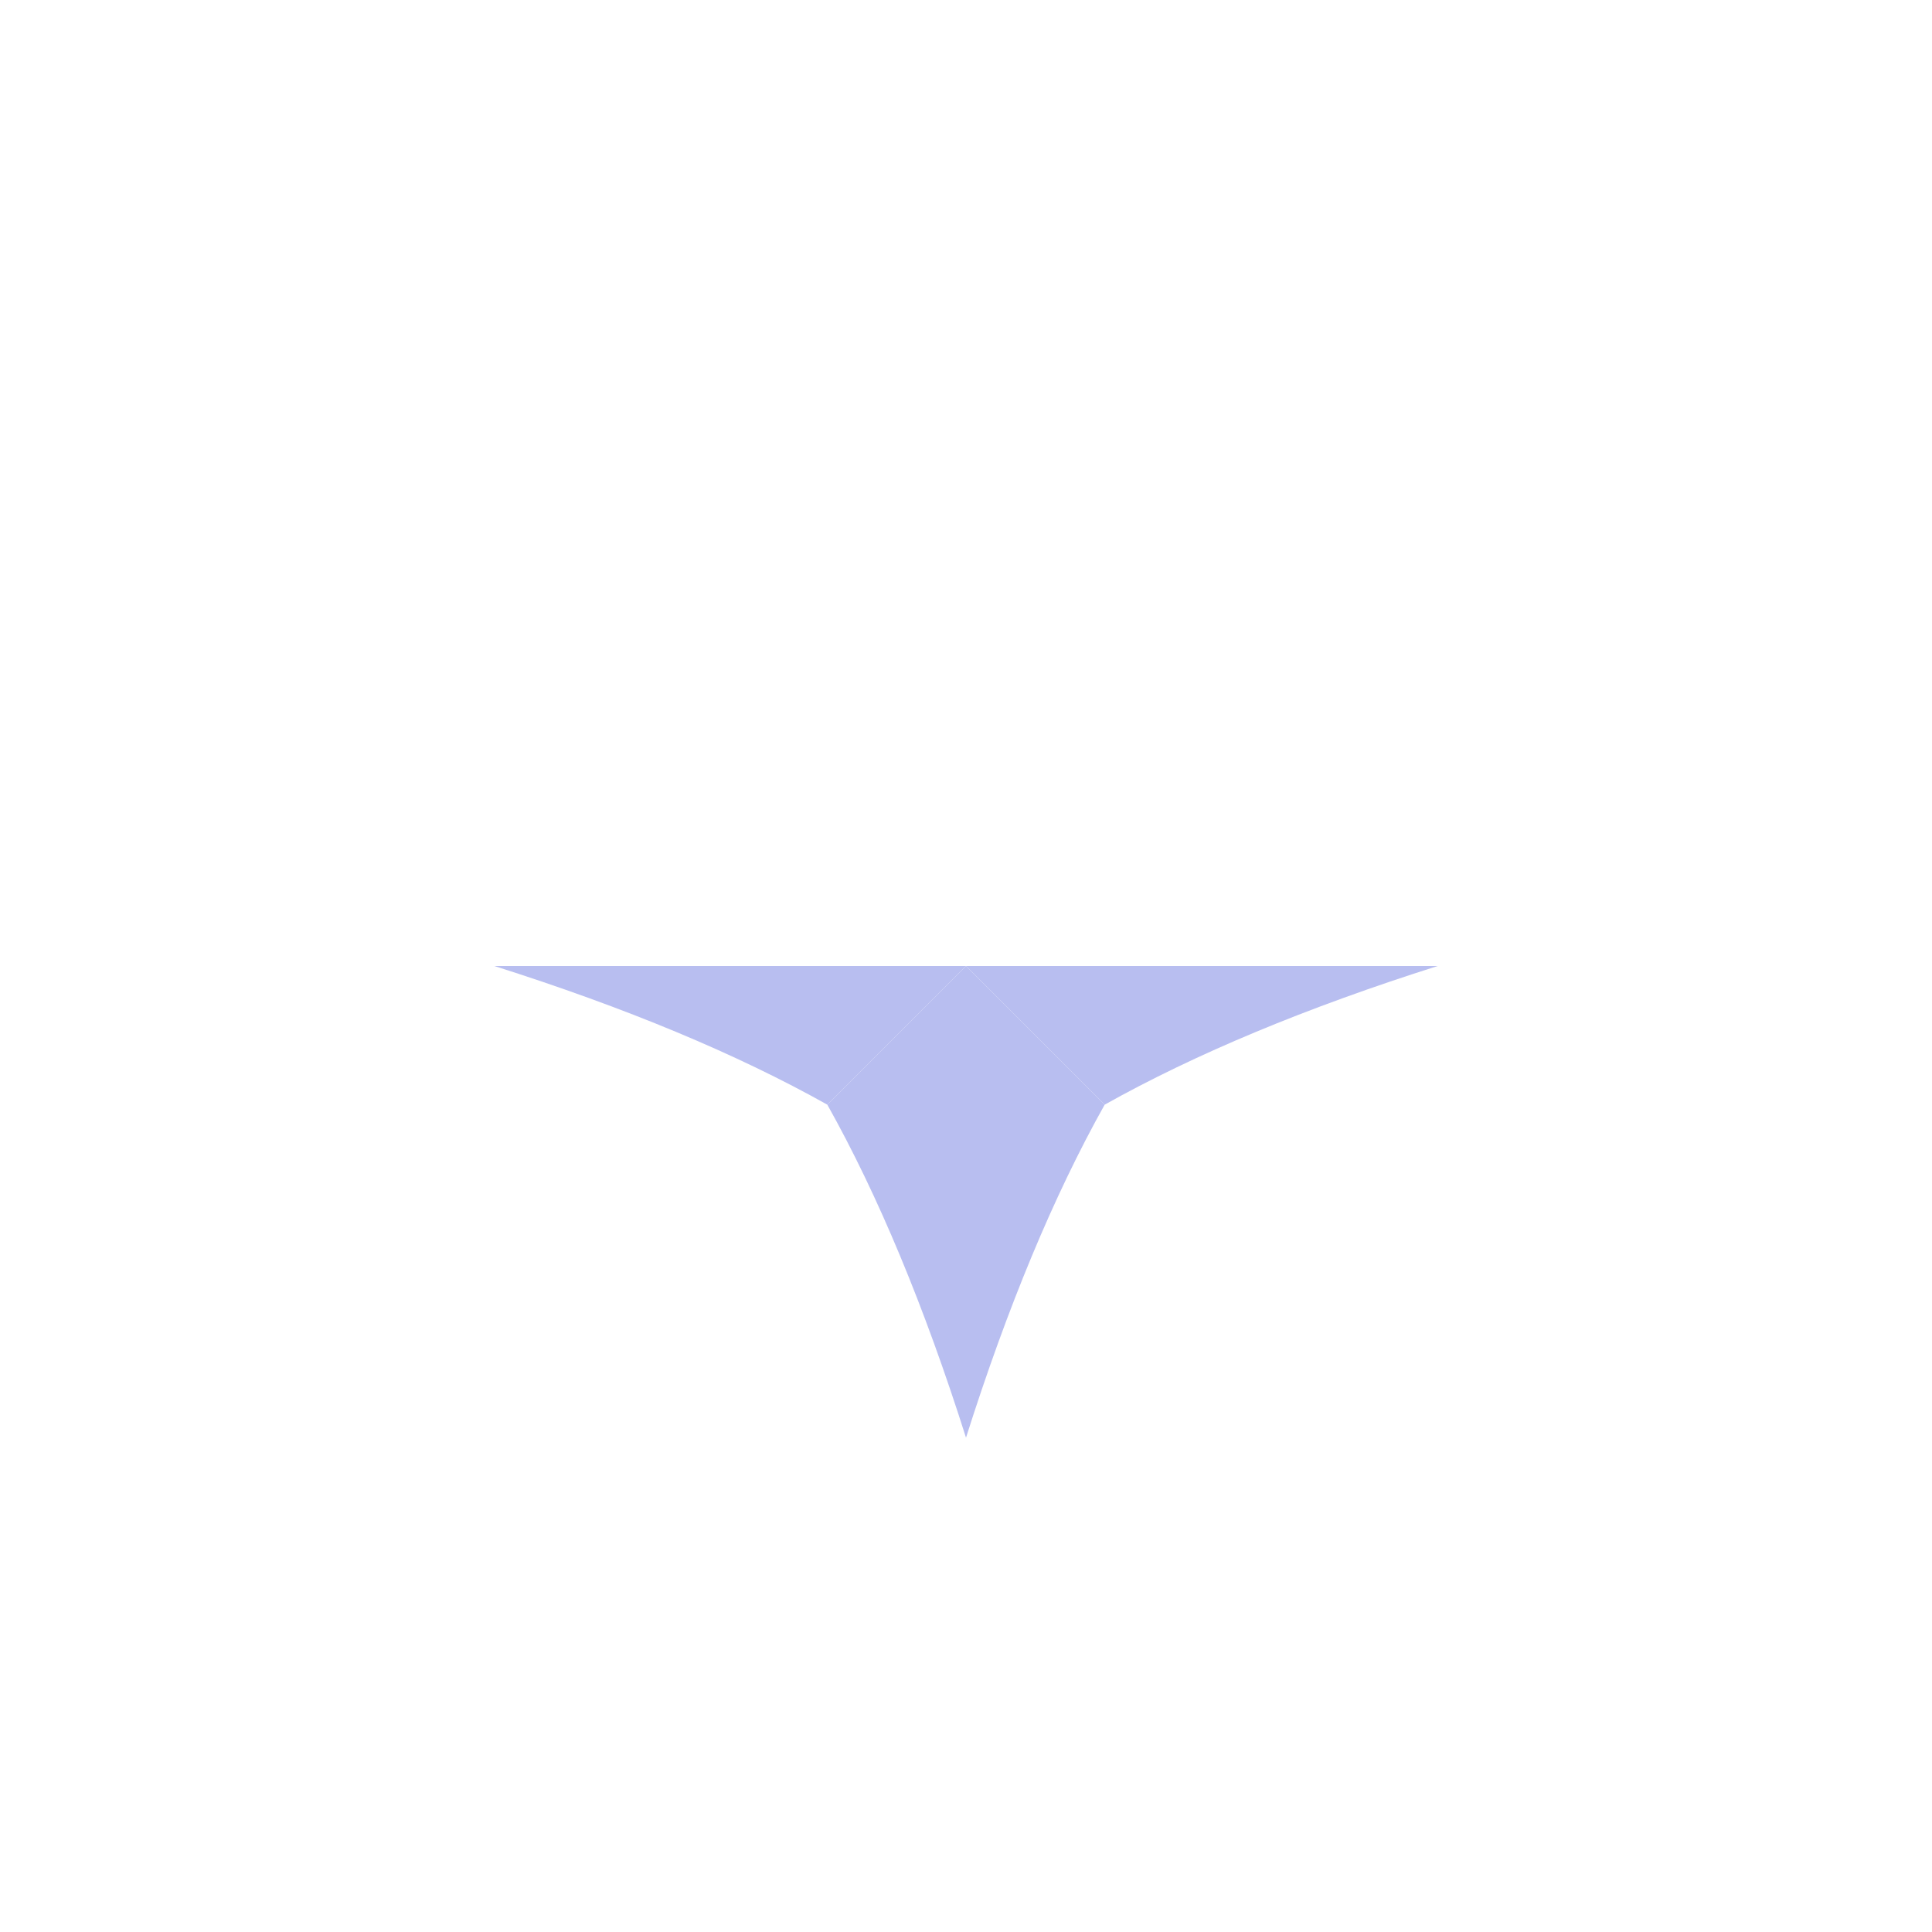
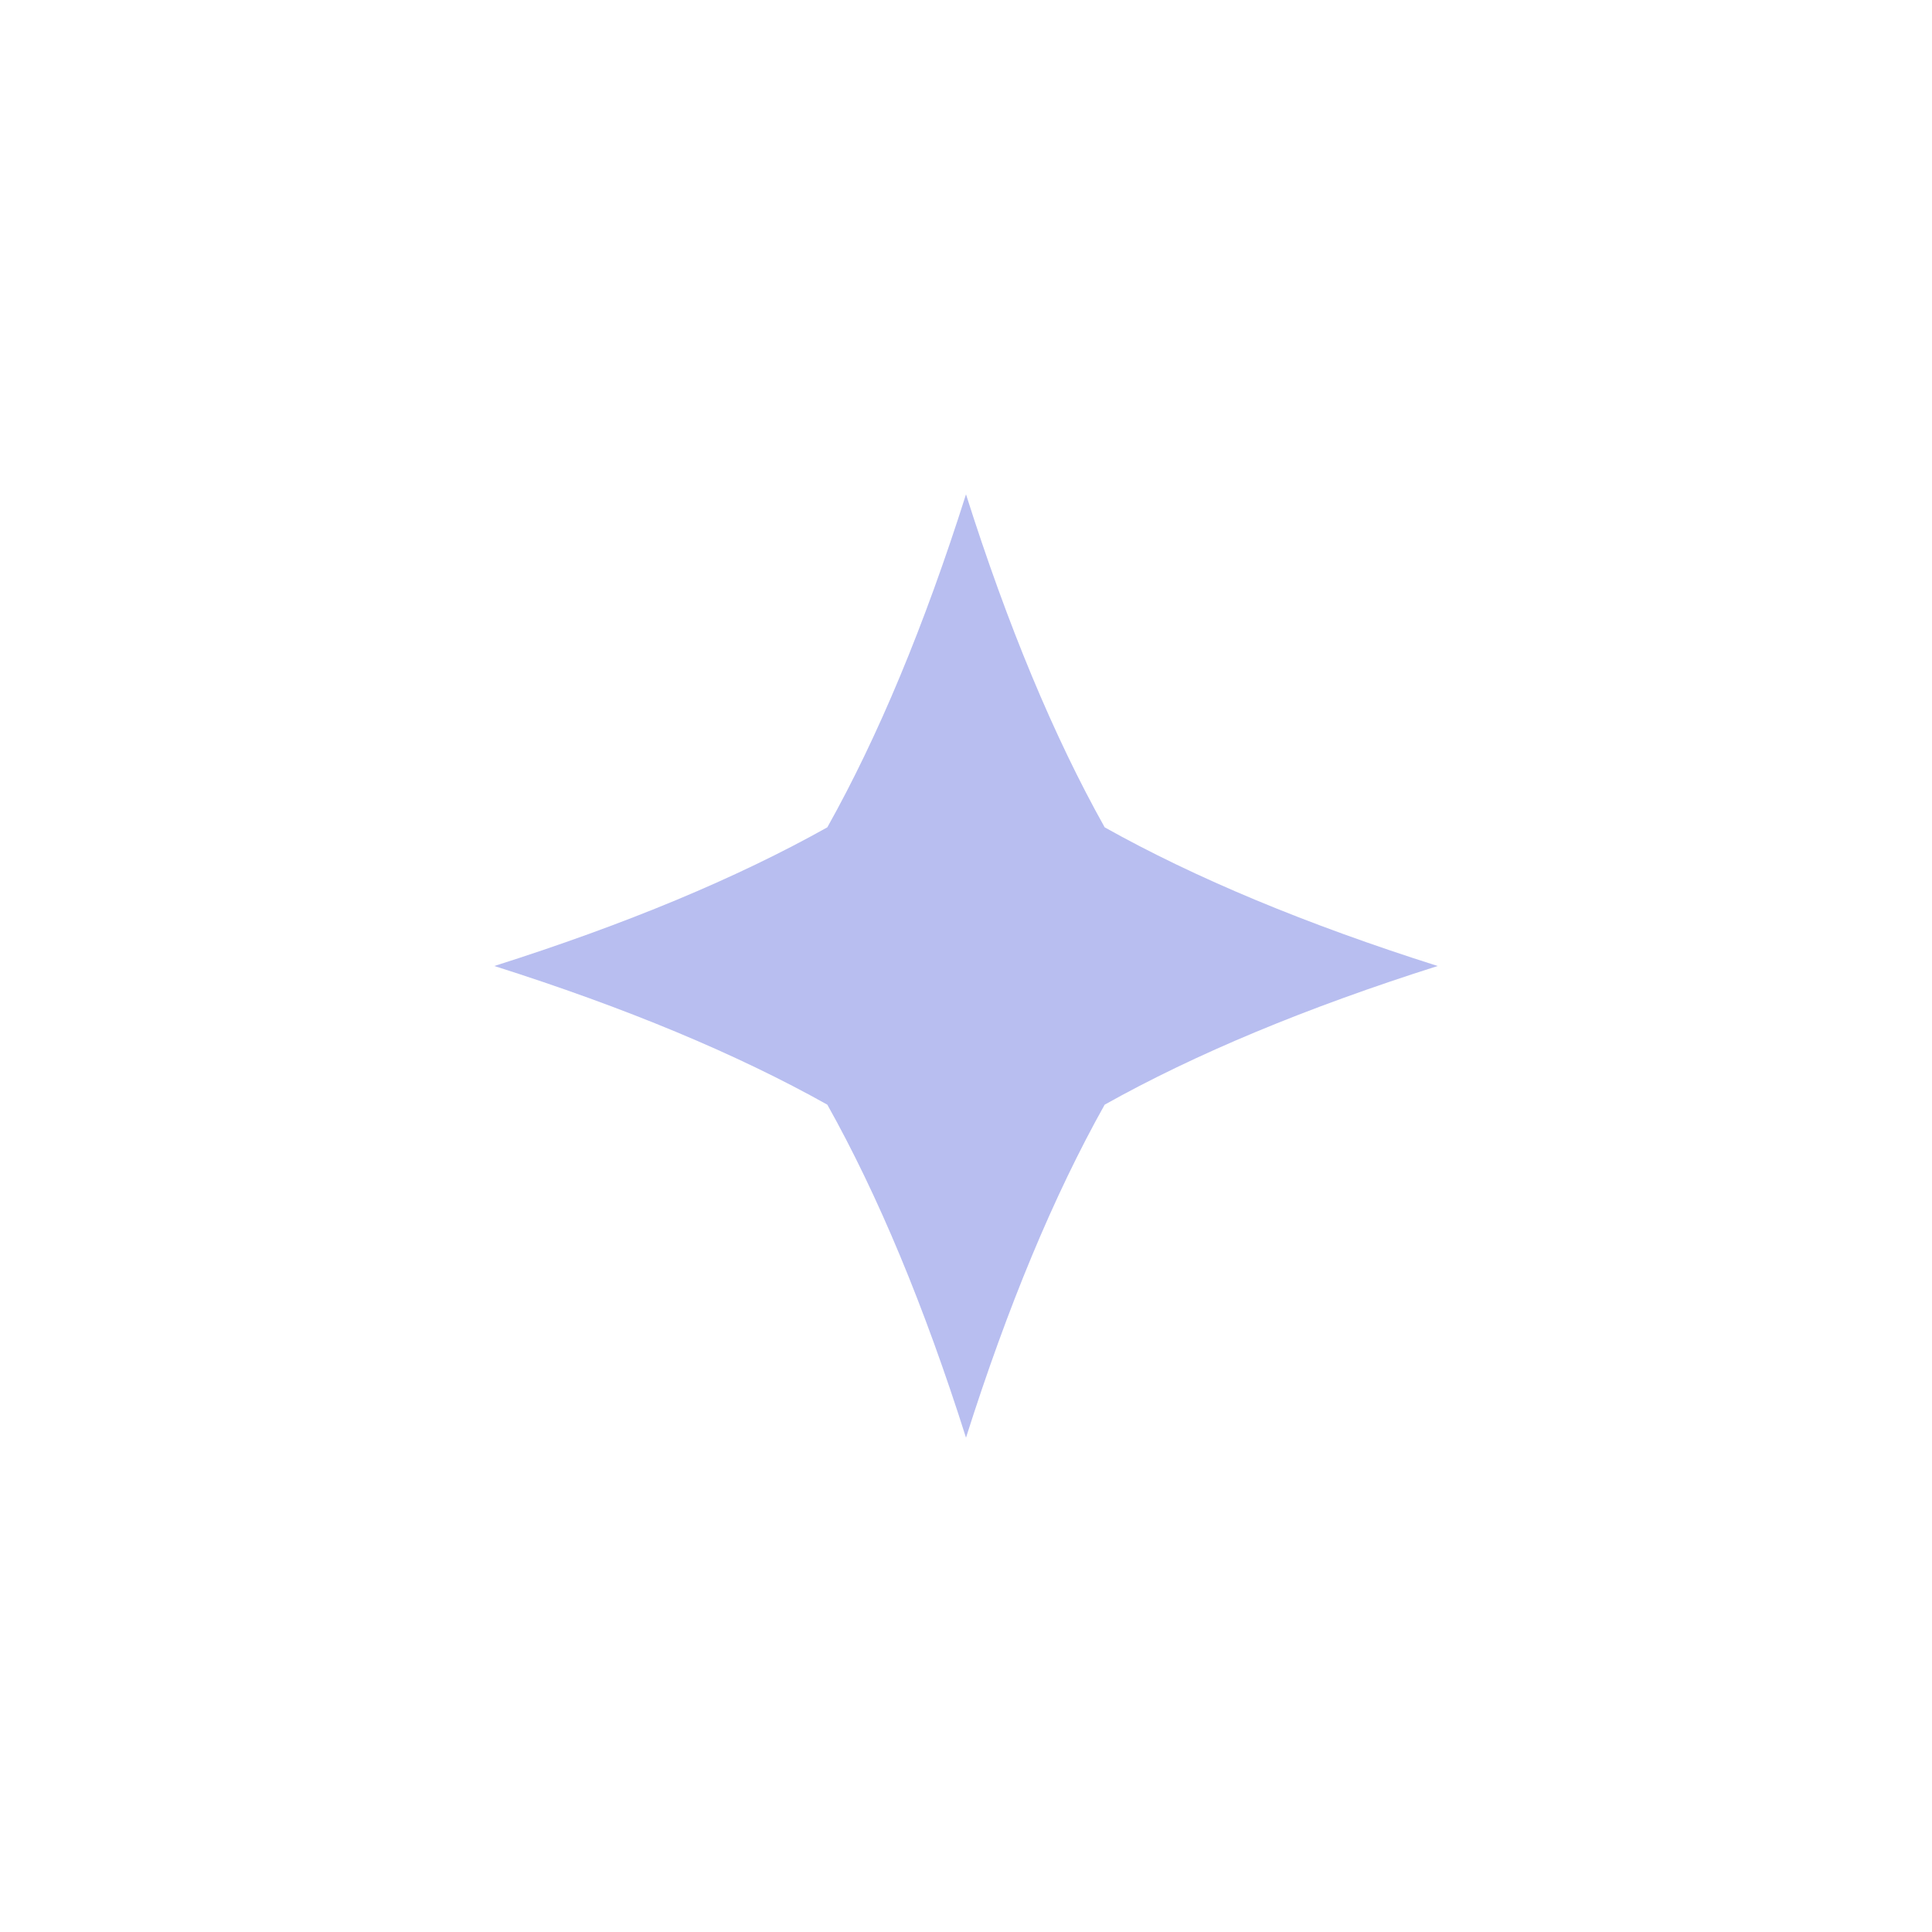
<svg xmlns="http://www.w3.org/2000/svg" width="1024" height="1024" viewBox="0 0 1024 1024" fill="none">
-   <path fill="#B8BEF0" d="M762.0 512.0 Q657.6 545.1 585.5 585.5 L512 512 Z" />
-   <path fill="#B8BEF0" d="M512.0 762.0 Q545.1 657.6 585.5 585.5 L512 512 Z" />
-   <path fill="#B8BEF0" d="M512.0 762.0 Q478.9 657.6 438.5 585.5 L512 512 Z" />
-   <path fill="#B8BEF0" d="M262.0 512.0 Q366.4 545.1 438.5 585.5 L512 512 Z" />
+   <path fill="#B8BEF0" d="M512.0 262.0 Q545.1 366.4 585.5 438.5 Q657.6 478.9 762.0 512.0 Q657.6 545.1 585.5 585.5 Q545.1 657.6 512.0 762.0 Q478.9 657.6 438.5 585.5 Q366.4 545.1 262.0 512.0 Q366.4 478.9 438.5 438.5 Q478.9 366.4 512.0 262.0 Z" />
</svg>
